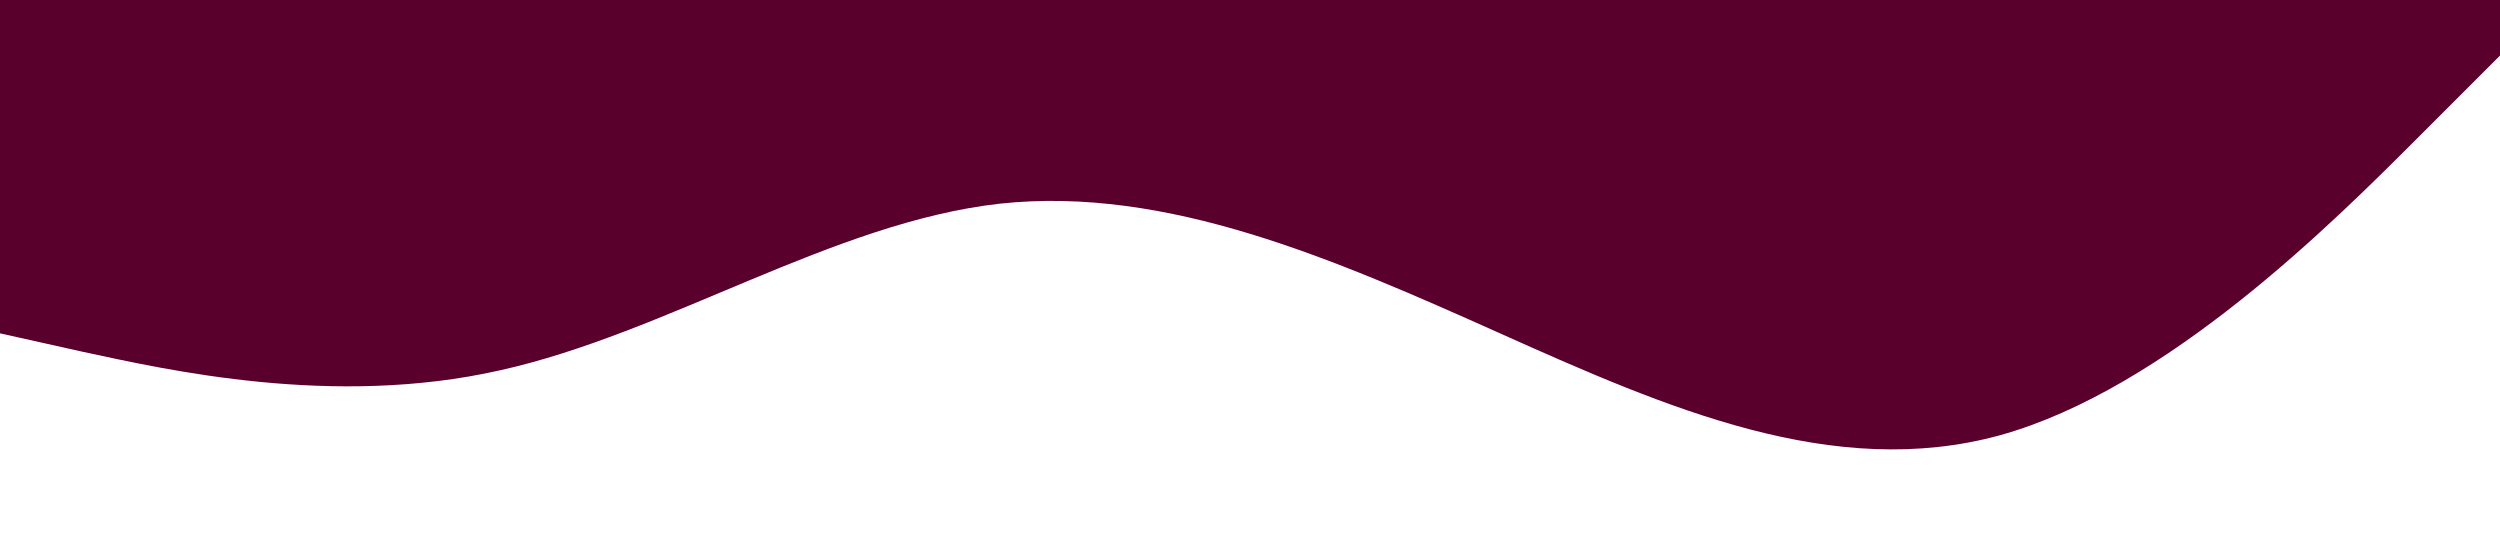
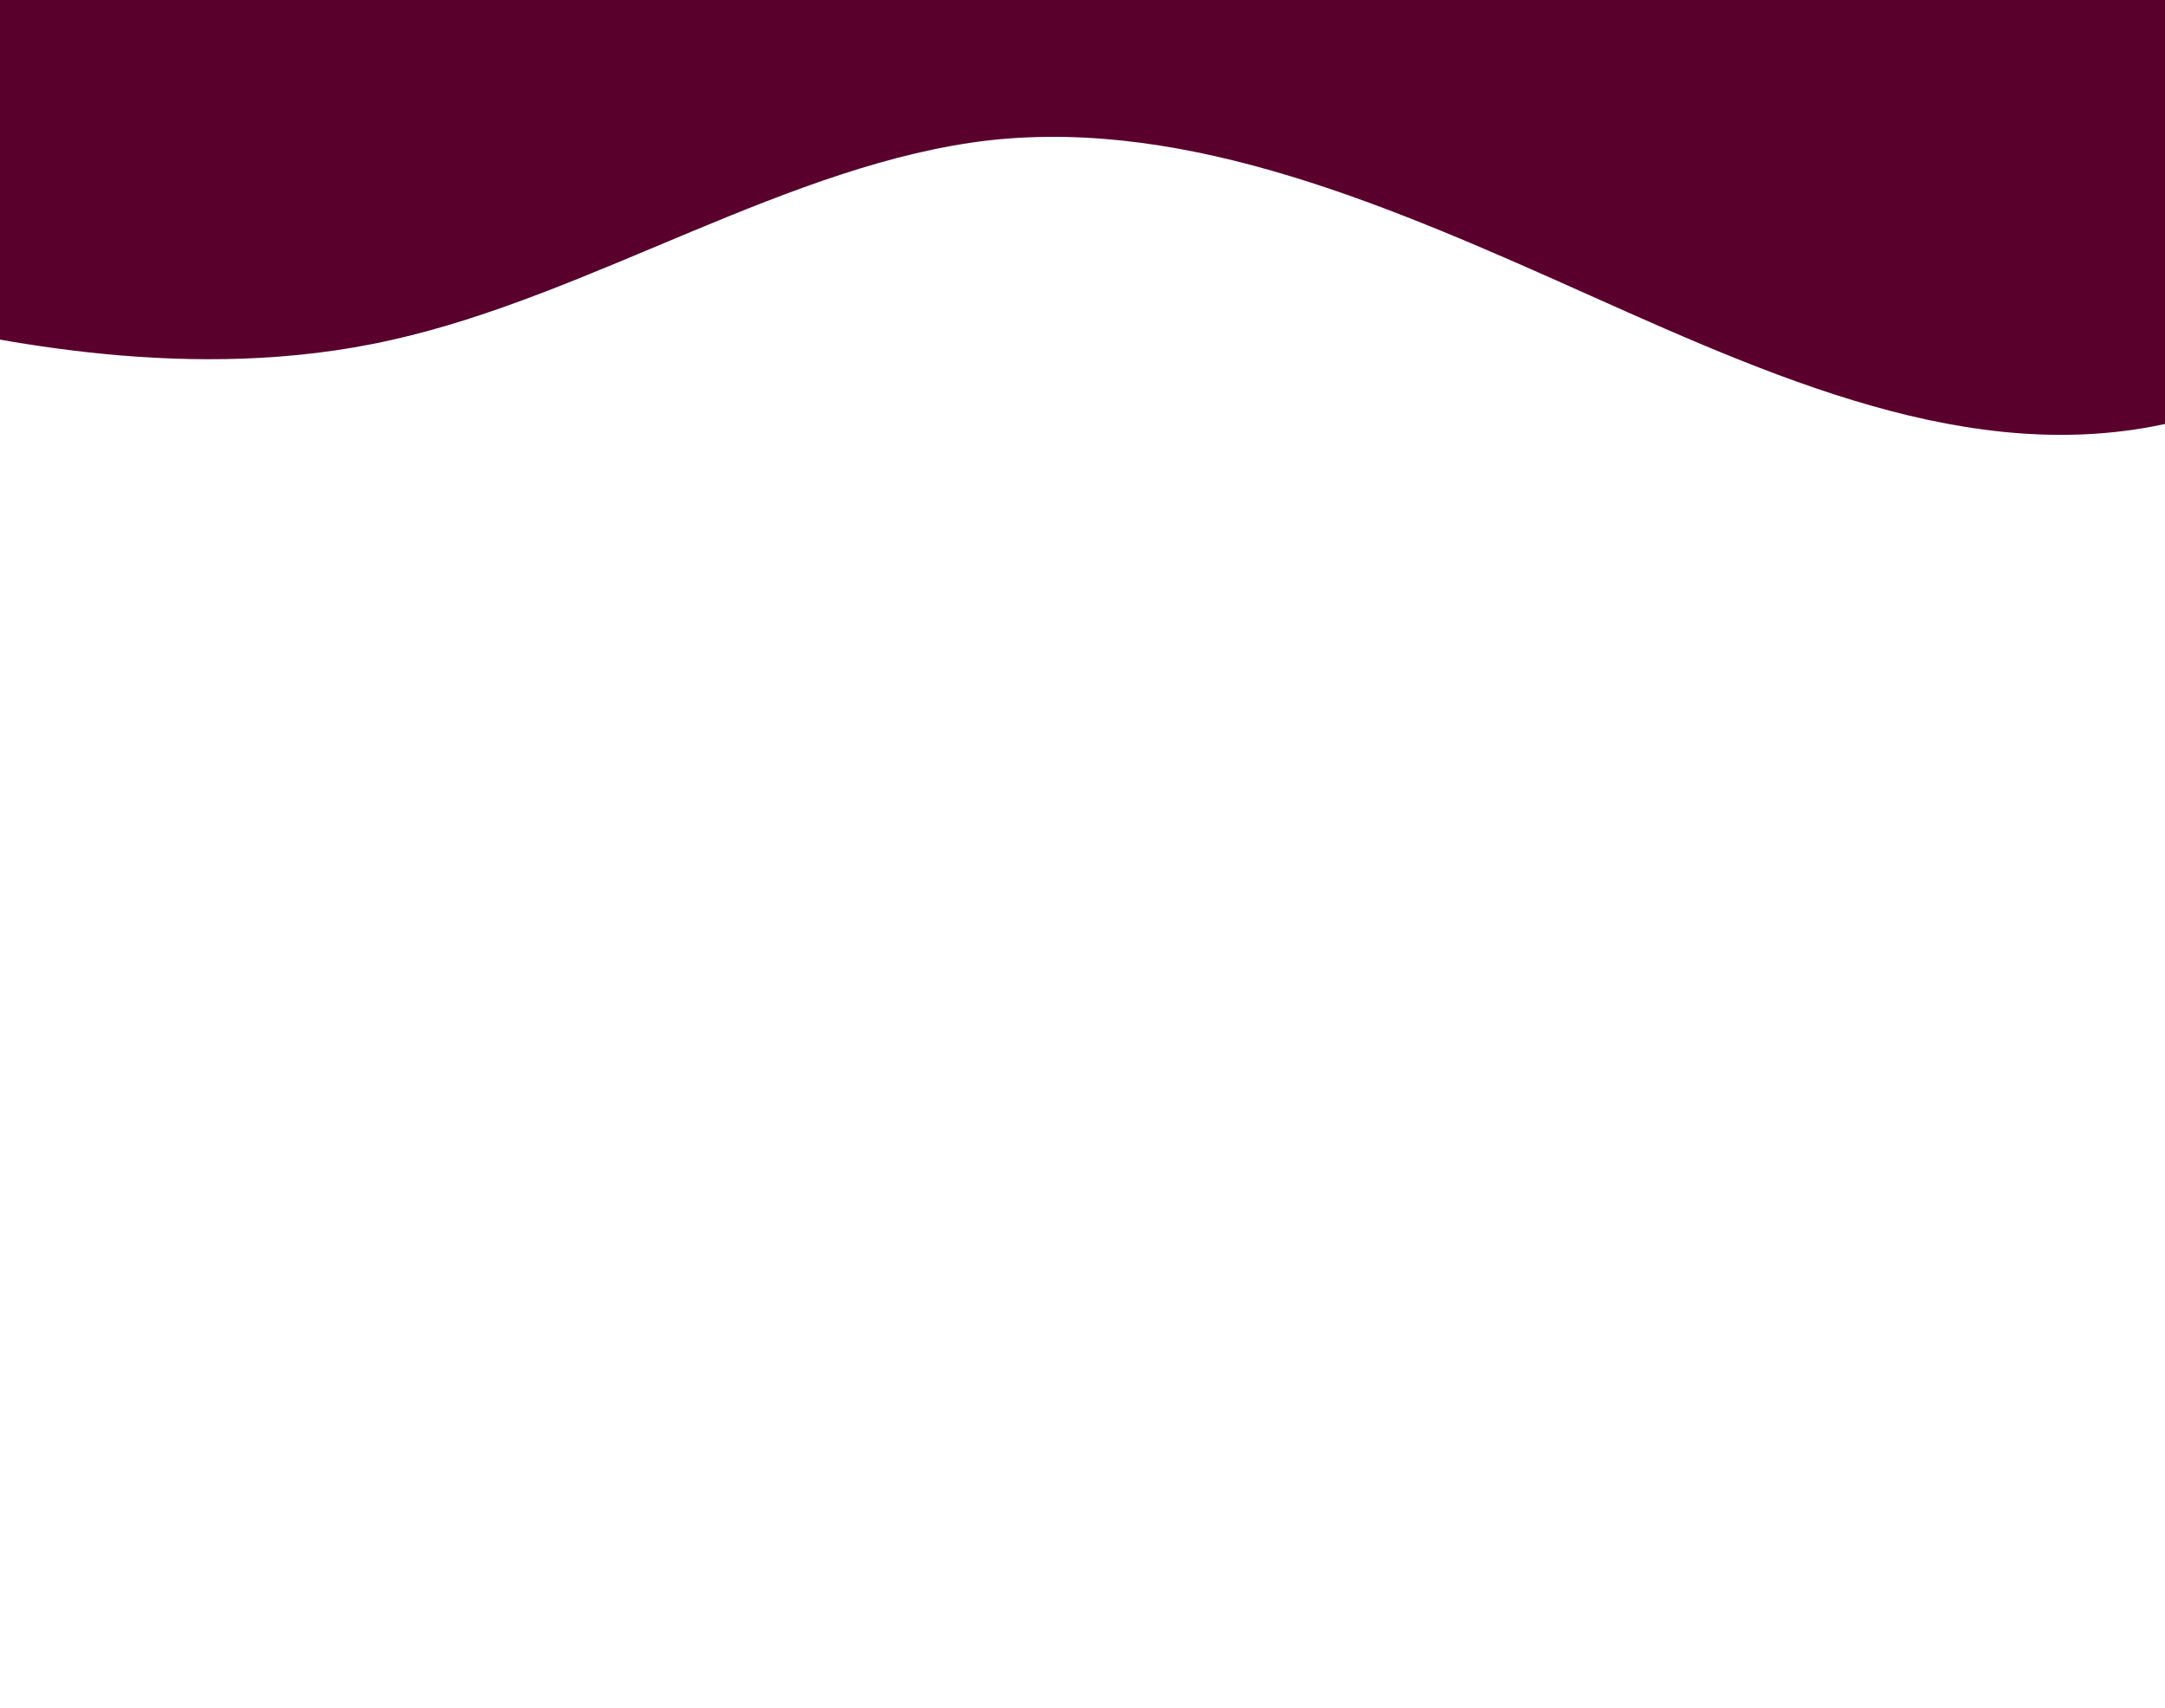
- <svg xmlns="http://www.w3.org/2000/svg" viewBox="0 0 1440 320">
+ <svg xmlns="http://www.w3.org/2000/svg" viewBox="100 50 1040 820">
  <path fill="#59002d" fill-opacity="1" d="M0,192L48,202.7C96,213,192,235,288,213.3C384,192,480,128,576,117.3C672,107,768,149,864,192C960,235,1056,277,1152,250.7C1248,224,1344,128,1392,80L1440,32L1440,0L1392,0C1344,0,1248,0,1152,0C1056,0,960,0,864,0C768,0,672,0,576,0C480,0,384,0,288,0C192,0,96,0,48,0L0,0Z" />
</svg>
